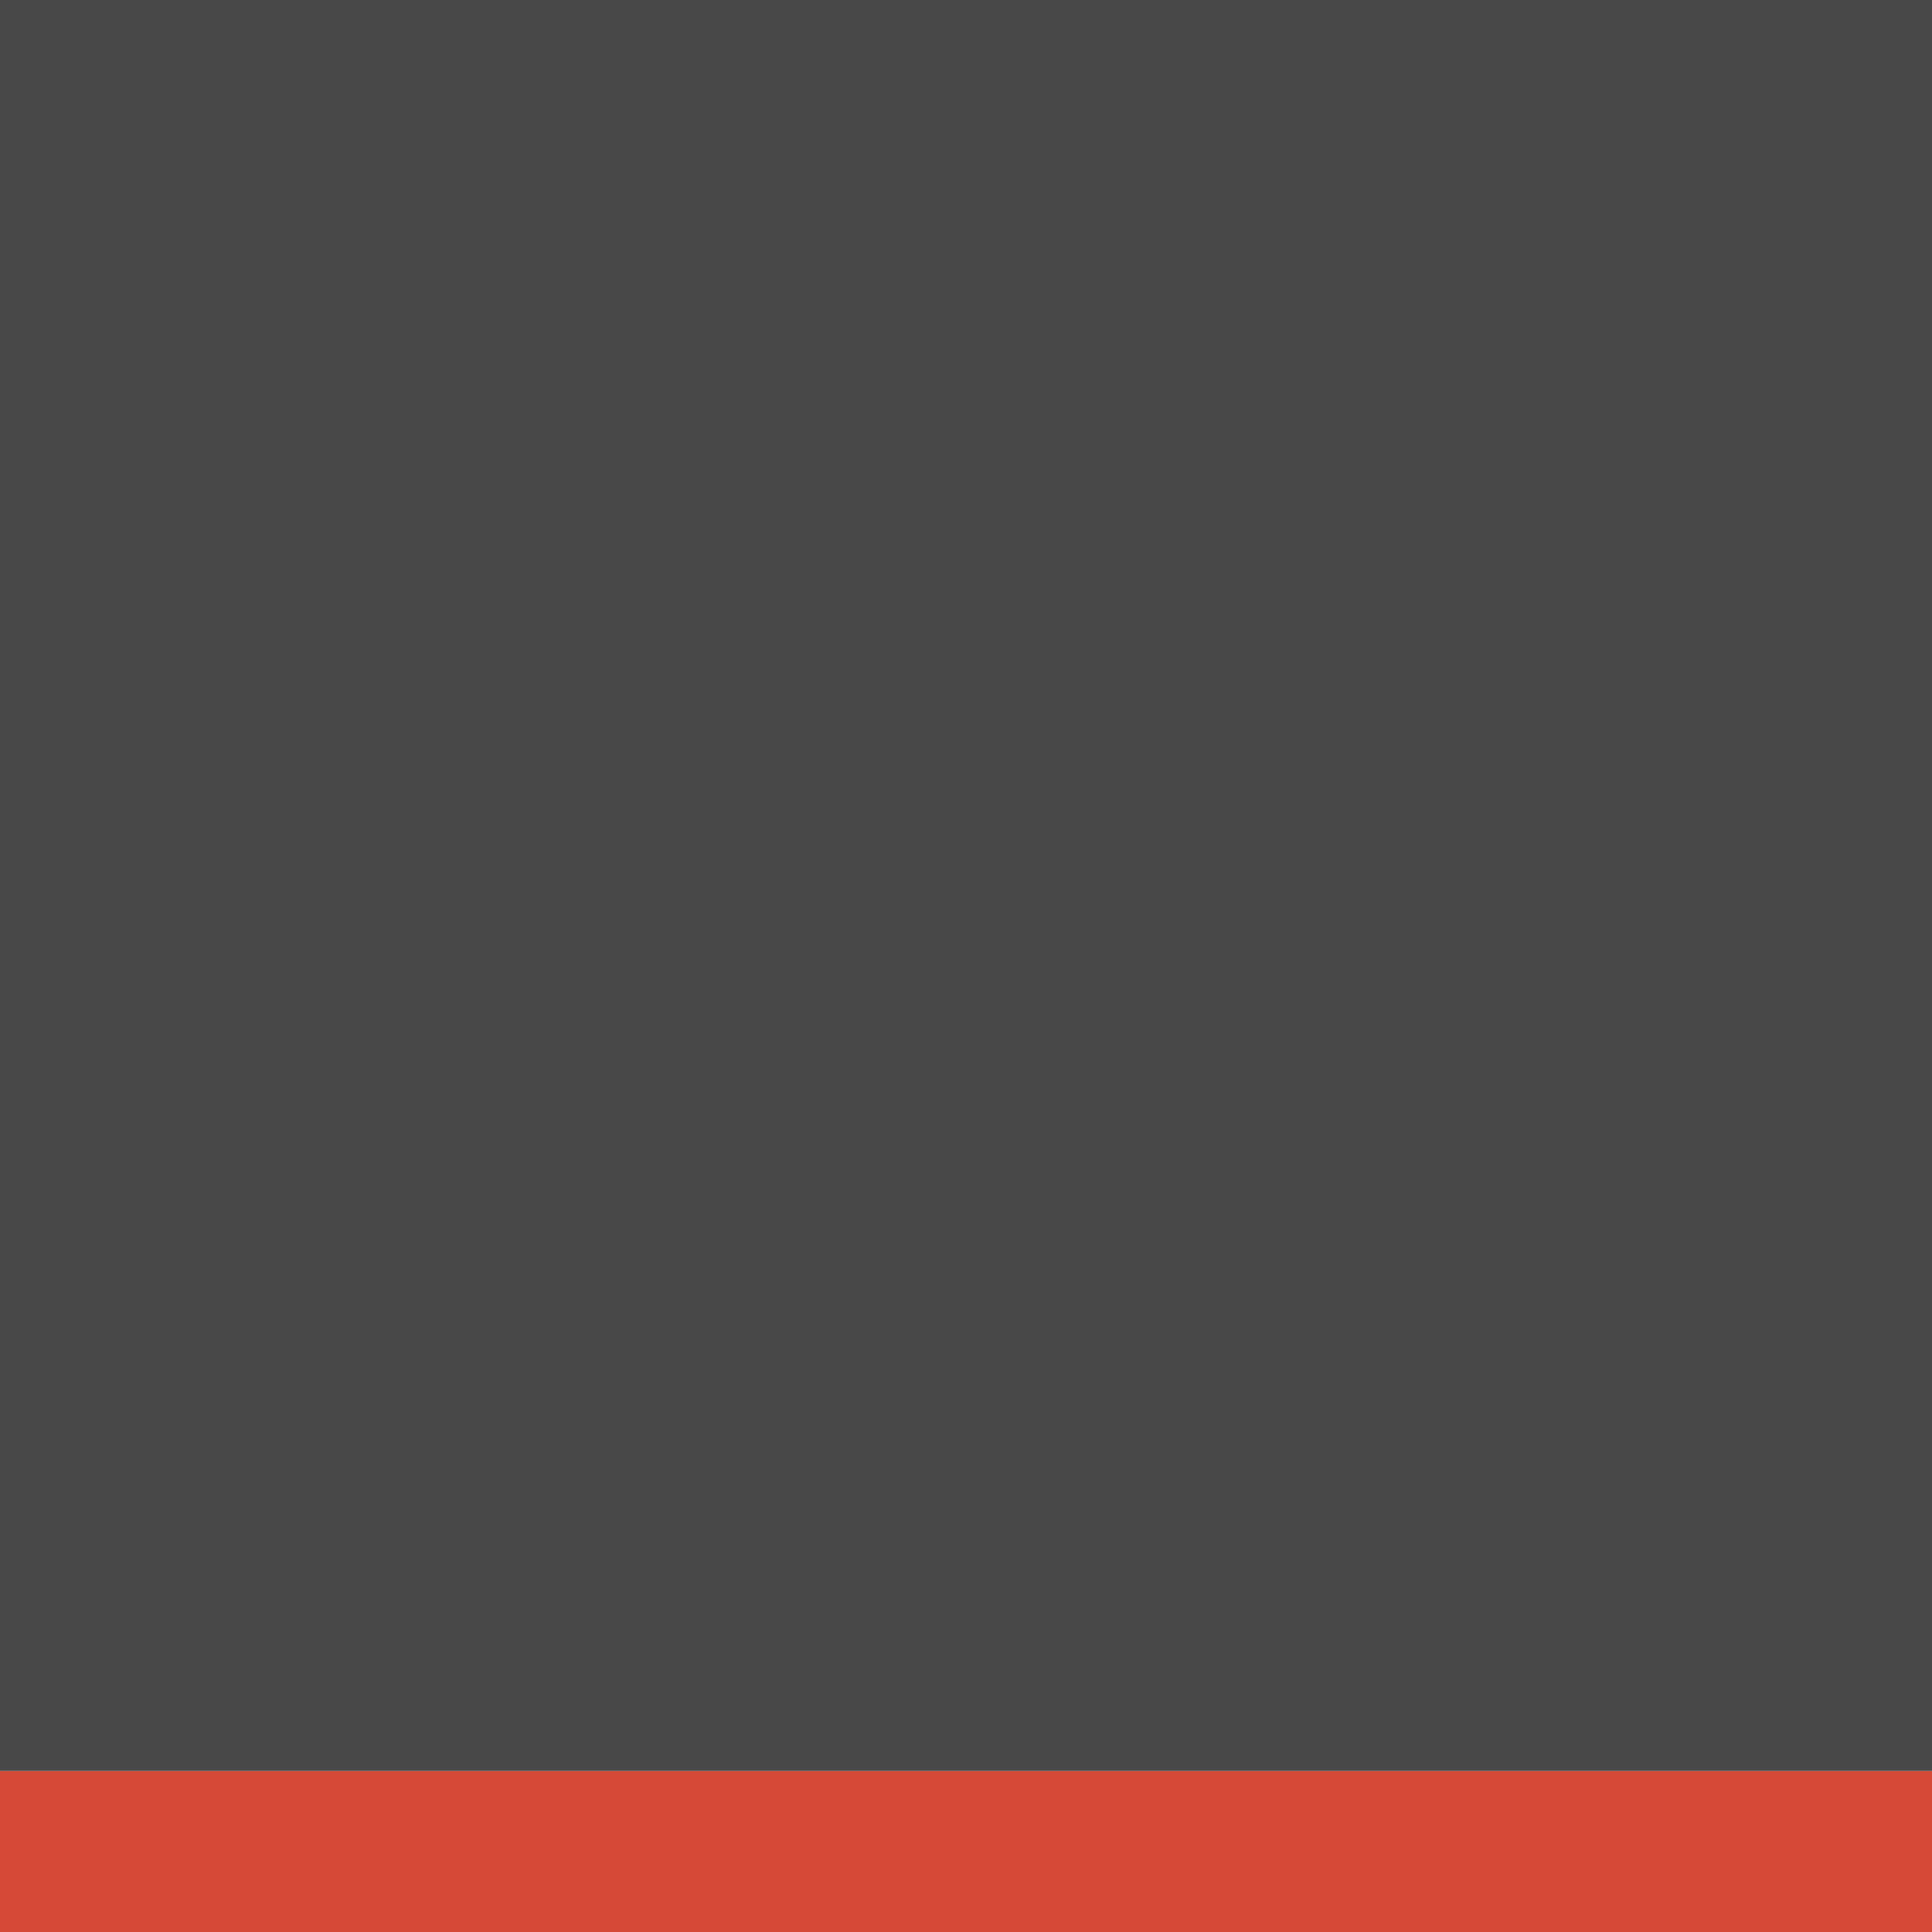
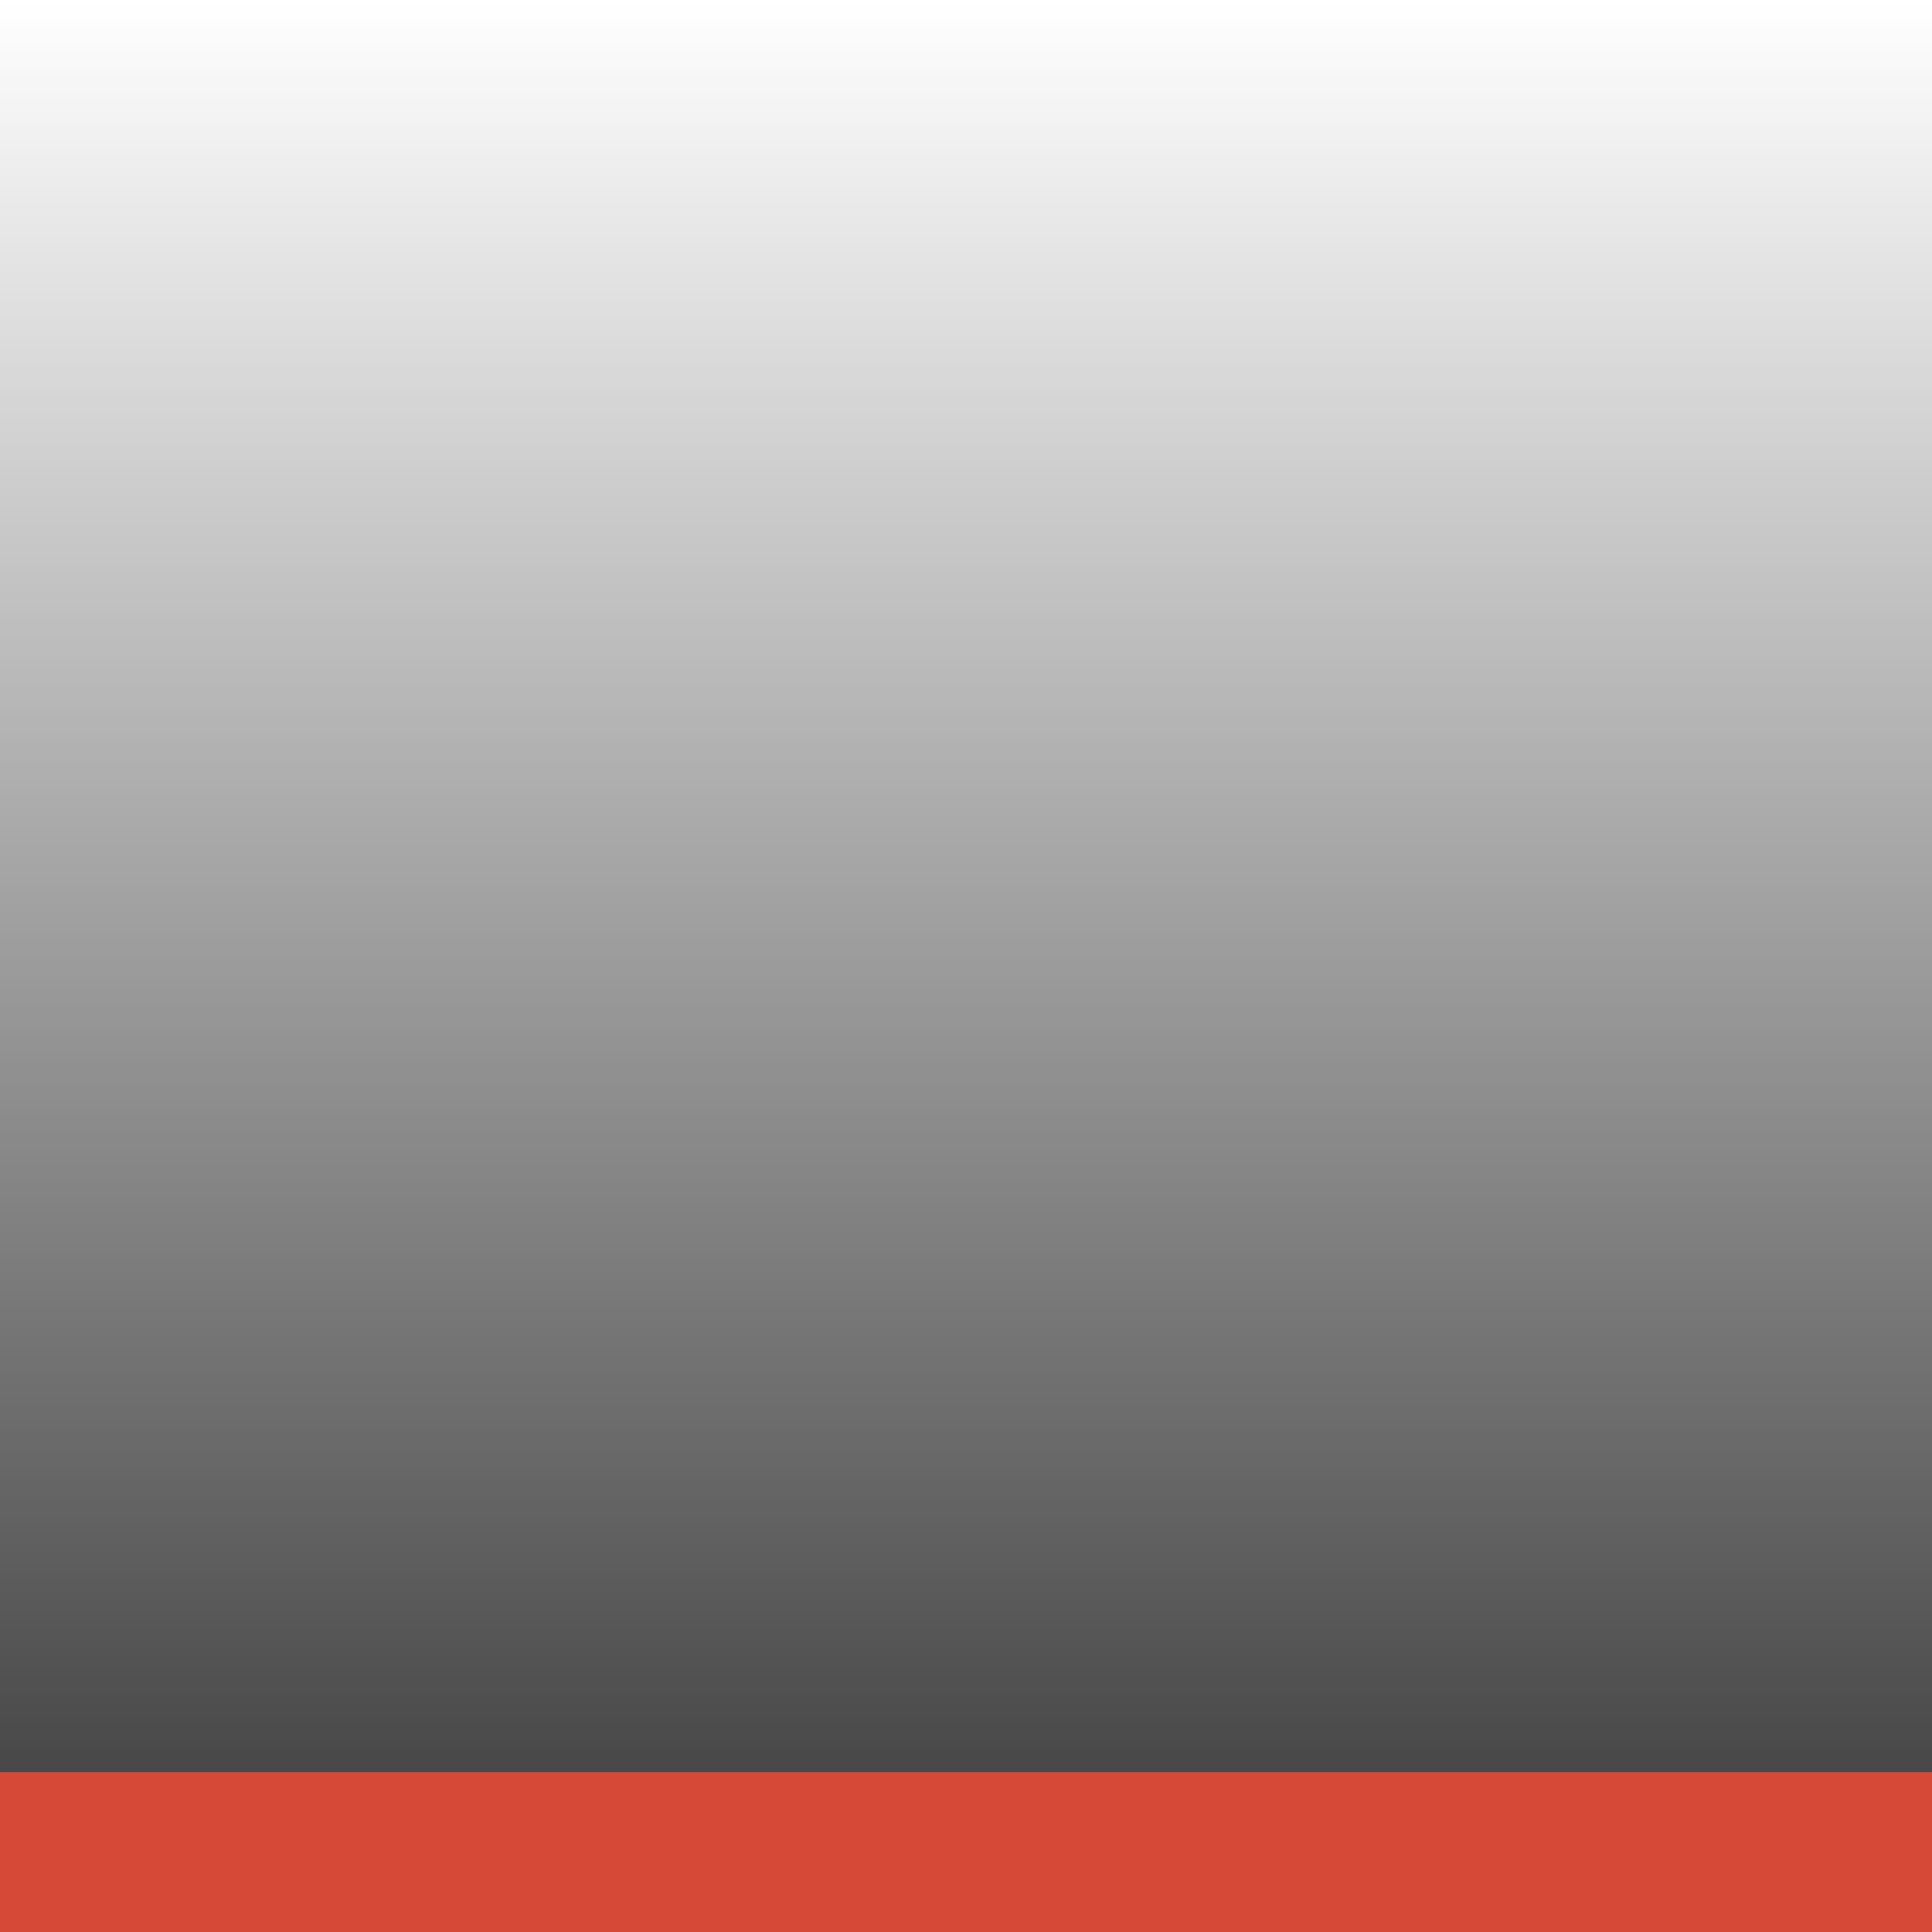
- <svg xmlns="http://www.w3.org/2000/svg" width="24" height="24" id="svg11300" version="1.0" style="display:inline;enable-background:new">
-   <defs id="defs3" />
-   <g style="display:inline" id="layer1" transform="translate(0,-276)">
-     <rect style="fill:#d64937;fill-opacity:1;stroke:none" id="rect2997" width="24" height="2" x="0" y="22" transform="translate(0,276)" />
-     <rect style="fill:#484848;fill-opacity:1;stroke:none" id="rect3039" width="24" height="22" x="0" y="0" transform="translate(0,276)" />
+ <svg xmlns="http://www.w3.org/2000/svg" xmlns:ns1="http://xml.openoffice.org/svg/export" version="1.2" width="8.47mm" height="8.47mm" viewBox="0 0 847 847" preserveAspectRatio="xMidYMid" fill-rule="evenodd" stroke-width="28.222" stroke-linejoin="round" xml:space="preserve">
+   <defs class="ClipPathGroup">
+     <clipPath id="presentation_clip_path" clipPathUnits="userSpaceOnUse">
+       <rect x="0" y="0" width="847" height="847" />
+     </clipPath>
+     <clipPath id="presentation_clip_path_shrink" clipPathUnits="userSpaceOnUse">
+       <rect x="0" y="0" width="846" height="846" />
+     </clipPath>
+   </defs>
+   <defs class="TextShapeIndex">
+     <g ns1:slide="id1" ns1:id-list="id3 id4" />
+   </defs>
+   <defs class="EmbeddedBulletChars">
+     <g id="bullet-char-template(57356)" transform="scale(0.0004882812,-0.0004882812)">
+       <path d="M 580,1141 L 1163,571 580,0 -4,571 580,1141 Z" />
+     </g>
+     <g id="bullet-char-template(57354)" transform="scale(0.0004882812,-0.0004882812)">
+       <path d="M 8,1128 L 1137,1128 1137,0 8,0 8,1128 Z" />
+     </g>
+     <g id="bullet-char-template(10146)" transform="scale(0.0004882812,-0.0004882812)">
+       <path d="M 174,0 L 602,739 174,1481 1456,739 174,0 Z M 1358,739 L 309,1346 659,739 1358,739 Z" />
+     </g>
+     <g id="bullet-char-template(10132)" transform="scale(0.0004882812,-0.0004882812)">
+       <path d="M 2015,739 L 1276,0 717,0 1260,543 174,543 174,936 1260,936 717,1481 1274,1481 2015,739 Z" />
+     </g>
+     <g id="bullet-char-template(10007)" transform="scale(0.0004882812,-0.0004882812)">
+       <path d="M 0,-2 C -7,14 -16,27 -25,37 L 356,567 C 262,823 215,952 215,954 215,979 228,992 255,992 264,992 276,990 289,987 310,991 331,999 354,1012 L 381,999 492,748 772,1049 836,1024 860,1049 C 881,1039 901,1025 922,1006 886,937 835,863 770,784 769,783 710,716 594,584 L 774,223 C 774,196 753,168 711,139 L 727,119 C 717,90 699,76 672,76 641,76 570,178 457,381 L 164,-76 C 142,-110 111,-127 72,-127 30,-127 9,-110 8,-76 1,-67 -2,-52 -2,-32 -2,-23 -1,-13 0,-2 Z" />
+     </g>
+     <g id="bullet-char-template(10004)" transform="scale(0.0004882812,-0.0004882812)">
+       <path d="M 285,-33 C 182,-33 111,30 74,156 52,228 41,333 41,471 41,549 55,616 82,672 116,743 169,778 240,778 293,778 328,747 346,684 L 369,508 C 377,444 397,411 428,410 L 1163,1116 C 1174,1127 1196,1133 1229,1133 1271,1133 1292,1118 1292,1087 L 1292,965 C 1292,929 1282,901 1262,881 L 442,47 C 390,-6 338,-33 285,-33 Z" />
+     </g>
+     <g id="bullet-char-template(9679)" transform="scale(0.0004882812,-0.0004882812)">
+       <path d="M 813,0 C 632,0 489,54 383,161 276,268 223,411 223,592 223,773 276,916 383,1023 489,1130 632,1184 813,1184 992,1184 1136,1130 1245,1023 1353,916 1407,772 1407,592 1407,412 1353,268 1245,161 1136,54 992,0 813,0 Z" />
+     </g>
+     <g id="bullet-char-template(8226)" transform="scale(0.0004882812,-0.0004882812)">
+       <path d="M 346,457 C 273,457 209,483 155,535 101,586 74,649 74,723 74,796 101,859 155,911 209,963 273,989 346,989 419,989 480,963 531,910 582,859 608,796 608,723 608,648 583,586 532,535 482,483 420,457 346,457 Z" />
+     </g>
+     <g id="bullet-char-template(8211)" transform="scale(0.0004882812,-0.0004882812)">
+       <path d="M -4,459 L 1135,459 1135,606 -4,606 -4,459 Z" />
+     </g>
+     <g id="bullet-char-template(61548)" transform="scale(0.0004882812,-0.0004882812)">
+       <path d="M 173,740 C 173,903 231,1043 346,1159 462,1274 601,1332 765,1332 928,1332 1067,1274 1183,1159 1299,1043 1357,903 1357,740 1357,577 1299,437 1183,322 1067,206 928,148 765,148 601,148 462,206 346,322 231,437 173,577 173,740 Z" />
+     </g>
+   </defs>
+   <defs class="TextEmbeddedBitmaps" />
+   <g>
+     <g id="id2" class="Master_Slide">
+       <g id="bg-id2" class="Background" />
+       <g id="bo-id2" class="BackgroundObjects" />
+     </g>
+   </g>
+   <g class="SlideGroup">
+     <g>
+       <g id="container-id1">
+         <g id="id1" class="Slide" clip-path="url(#presentation_clip_path)">
+           <g class="Page">
+             <g class="com.sun.star.drawing.PolyPolygonShape">
+               <g id="id3">
+                 <rect class="BoundingBox" stroke="none" fill="none" x="0" y="775" width="849" height="74" />
+                 <path fill="rgb(214,73,55)" stroke="none" d="M 424,848 L 0,848 0,776 848,776 848,848 424,848 Z" />
+               </g>
+             </g>
+             <g class="com.sun.star.drawing.PolyPolygonShape">
+               <g id="id4">
+                 <rect class="BoundingBox" stroke="none" fill="none" x="0" y="0" width="849" height="778" />
+                 <defs>
+                   <mask id="mask1">
+                     <g>
+                       <defs>
+                         <linearGradient id="gradient1" x1="424" y1="776" x2="424" y2="-1" gradientUnits="userSpaceOnUse">
+                           <stop offset="0" style="stop-color:rgb(255,255,255)" />
+                           <stop offset="1" style="stop-color:rgb(0,0,0)" />
+                         </linearGradient>
+                       </defs>
+                       <path style="fill:url(#gradient1)" d="M 0,0 L 848,0 848,777 0,777 0,0 Z" />
+                     </g>
+                   </mask>
+                 </defs>
+                 <g style="mask:url(#mask1)">
+                   <path fill="rgb(72,72,72)" stroke="none" d="M 424,777 L 0,777 0,0 848,0 848,777 424,777 Z" />
+                 </g>
+               </g>
+             </g>
+           </g>
+         </g>
+       </g>
+     </g>
  </g>
</svg>
